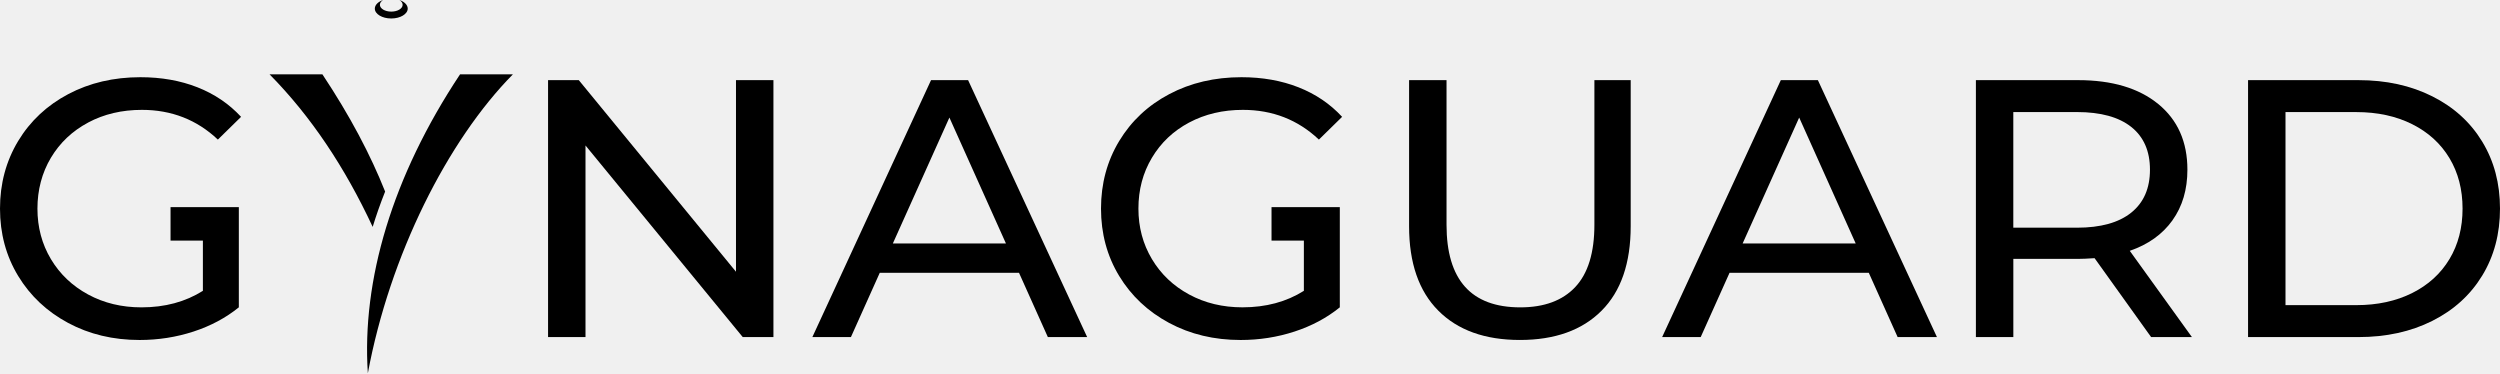
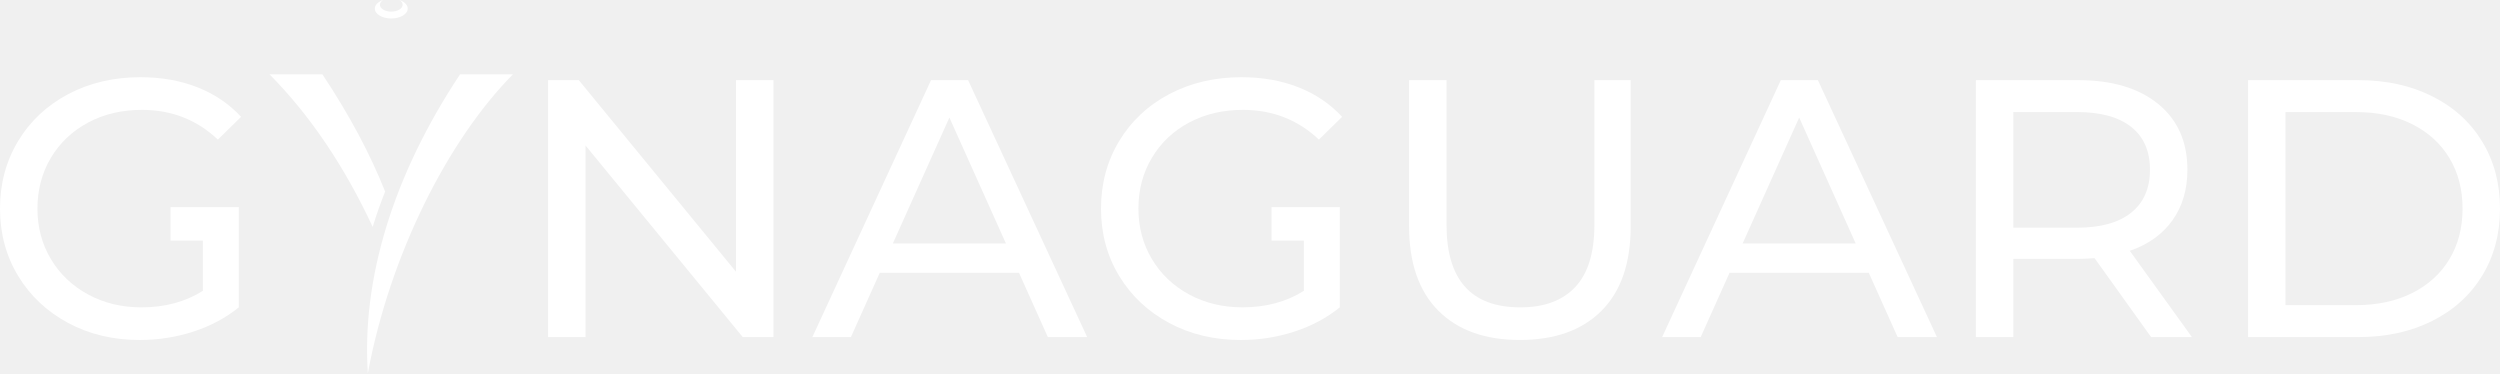
<svg xmlns="http://www.w3.org/2000/svg" id="Layer_2" viewBox="0 0 936.12 139.77">
  <defs>
-     <style>.cls-1{fill:#ee5388;}</style>
+     <style>.cls-1{fill:"white";}</style>
  </defs>
  <g id="Layer_1-2">
-     <path className="cls-1" d="m137.74,139.77c8.18-44.09,29.83-87.13,54.32-111.94h-19.79c-25.42,38.28-36.85,77.15-34.53,111.94Z" />
-     <path className="cls-1" d="m144.21,71.73c-5.45-13.72-13.12-28.29-23.49-43.9h-19.79c15.5,15.7,28.26,34.89,38.62,57.13,1.32-4.32,2.87-8.73,4.66-13.23Z" />
-     <path className="cls-1" d="m146.51,6.92c3.4,0,6.16-1.66,6.16-3.7,0-1.37-1.24-2.57-3.09-3.21.74.46,1.19,1.09,1.19,1.78,0,1.42-1.9,2.56-4.26,2.56s-4.26-1.15-4.26-2.56c0-.69.45-1.31,1.19-1.78-1.84.64-3.09,1.84-3.09,3.21,0,2.05,2.75,3.7,6.15,3.7Z" />
-     <path className="cls-1" d="m445.28,45.88c5.94-3.16,12.64-4.74,20.12-4.74,11.12,0,20.61,3.71,28.46,11.13l8.69-8.52c-4.49-4.86-9.93-8.54-16.33-11.06-6.4-2.52-13.53-3.78-21.38-3.78-10,0-19,2.11-26.98,6.32-7.99,4.21-14.25,10.08-18.79,17.59-4.53,7.51-6.8,15.94-6.8,25.29,0,9.35,2.27,17.75,6.8,25.22,4.53,7.47,10.77,13.33,18.71,17.59,7.94,4.26,16.87,6.39,26.77,6.39,7.01,0,13.73-1.05,20.18-3.16,6.45-2.11,12.1-5.13,16.96-9.07v-24.98s0-12.54,0-12.54h-13.46s-12.11,0-12.11,0v12.54s12.11,0,12.11,0v18.8c-6.54,4.12-14.2,6.18-22.99,6.18-7.38,0-14.04-1.6-19.97-4.81-5.93-3.21-10.58-7.63-13.94-13.26-3.37-5.64-5.05-11.94-5.05-18.9,0-7.06,1.68-13.4,5.05-19.03,3.36-5.64,8.01-10.04,13.94-13.2Z" />
-     <path className="cls-1" d="m929.46,53.03c-4.44-7.29-10.68-12.94-18.72-16.97-8.03-4.03-17.24-6.05-27.61-6.05h-41.35s0,96.21,0,96.21h41.35c10.37,0,19.58-2.02,27.61-6.05,8.04-4.03,14.28-9.69,18.72-16.97,4.44-7.28,6.66-15.65,6.66-25.08,0-9.44-2.22-17.8-6.66-25.08Zm-12.26,43.98c-3.27,5.45-7.92,9.69-13.95,12.71-6.03,3.02-13.01,4.54-20.96,4.54h-26.49s0-72.29,0-72.29h26.49c7.94,0,14.93,1.51,20.96,4.54,6.03,3.02,10.67,7.26,13.95,12.71,3.27,5.45,4.9,11.75,4.9,18.9,0,7.15-1.63,13.45-4.9,18.9Z" />
-     <path className="cls-1" d="m813.46,82.51c3.74-5.22,5.61-11.55,5.61-18.97,0-10.44-3.64-18.64-10.93-24.6-7.29-5.95-17.29-8.93-30-8.93h-38.27s0,96.21,0,96.21h14.02s0-29.28,0-29.28h24.25c1.5,0,3.55-.09,6.17-.27l21.17,29.55h15.28s-23.27-32.3-23.27-32.3c6.92-2.38,12.24-6.19,15.98-11.41Zm-35.75,2.75h-23.83s0-43.3,0-43.3h23.83c8.88,0,15.65,1.86,20.33,5.57,4.67,3.71,7.01,9.05,7.01,16.01,0,6.97-2.33,12.32-7.01,16.08-4.67,3.75-11.45,5.64-20.33,5.64Z" />
-     <path className="cls-1" d="m666.83,30l-44.44,96.21h14.44s10.79-24.05,10.79-24.05h52.15s10.79,24.05,10.79,24.05h14.72s-44.58-96.21-44.58-96.21h-13.88Zm-14.3,61.16l21.17-47.14,21.16,47.14h-42.33Z" />
-     <path className="cls-1" d="m597.02,84.16c0,10.45-2.38,18.21-7.15,23.3-4.76,5.08-11.63,7.63-20.6,7.63-18.41,0-27.62-10.31-27.62-30.92V30s-14.02,0-14.02,0v54.7c0,13.75,3.64,24.28,10.93,31.61,7.29,7.33,17.48,10.99,30.56,10.99,13.08,0,23.27-3.64,30.56-10.93,7.29-7.28,10.93-17.84,10.93-31.68V30s-13.59,0-13.59,0v54.15Z" />
-     <path className="cls-1" d="m33.01,45.88c5.93-3.16,12.64-4.74,20.12-4.74,11.12,0,20.61,3.71,28.45,11.13l8.69-8.52c-4.49-4.85-9.93-8.54-16.33-11.06-6.4-2.52-13.53-3.78-21.38-3.78-10,0-19,2.11-26.98,6.32-7.99,4.22-14.25,10.08-18.79,17.59C2.27,60.33,0,68.76,0,78.11c0,9.34,2.27,17.75,6.8,25.22,4.53,7.47,10.77,13.33,18.71,17.59,7.94,4.26,16.87,6.39,26.77,6.39,7.01,0,13.73-1.06,20.18-3.16,6.45-2.11,12.1-5.13,16.97-9.07v-24.98s0-12.54,0-12.54h-13.46s-12.11,0-12.11,0v12.54s12.11,0,12.11,0v18.8c-6.54,4.12-14.21,6.19-22.99,6.19-7.38,0-14.04-1.6-19.97-4.81-5.93-3.21-10.58-7.63-13.95-13.26-3.36-5.63-5.04-11.93-5.04-18.9s1.68-13.4,5.04-19.04c3.37-5.64,8.02-10.03,13.95-13.19Z" />
-     <path className="cls-1" d="m348.63,30l-44.44,96.21h14.44s10.79-24.05,10.79-24.05h52.15s10.79,24.05,10.79,24.05h14.72s-44.58-96.21-44.58-96.21h-13.88Zm-14.3,61.16l21.17-47.14,21.17,47.14h-42.33Z" />
-     <polygon className="cls-1" points="275.59 101.75 216.72 30 205.22 30 205.22 126.21 219.24 126.21 219.24 54.47 278.11 126.21 289.61 126.21 289.61 30 275.59 30 275.59 101.75" />
+     <path fill="white" d="m137.74,139.77c8.18-44.09,29.83-87.13,54.32-111.94h-19.79c-25.42,38.28-36.85,77.15-34.53,111.94Z" />
+     <path fill="white" d="m144.21,71.73c-5.45-13.72-13.12-28.29-23.49-43.9h-19.79c15.5,15.7,28.26,34.89,38.62,57.13,1.32-4.32,2.87-8.73,4.66-13.23Z" />
+     <path fill="white" d="m146.51,6.92c3.4,0,6.16-1.66,6.16-3.7,0-1.37-1.24-2.57-3.09-3.21.74.46,1.19,1.09,1.19,1.78,0,1.42-1.9,2.56-4.26,2.56s-4.26-1.15-4.26-2.56c0-.69.45-1.31,1.19-1.78-1.84.64-3.09,1.84-3.09,3.21,0,2.05,2.75,3.7,6.15,3.7Z" />
+     <path fill="white" d="m445.28,45.88c5.94-3.16,12.64-4.74,20.12-4.74,11.12,0,20.61,3.71,28.46,11.13l8.69-8.52c-4.49-4.86-9.93-8.54-16.33-11.06-6.4-2.52-13.53-3.78-21.38-3.78-10,0-19,2.11-26.98,6.32-7.99,4.21-14.25,10.08-18.79,17.59-4.53,7.51-6.8,15.94-6.8,25.29,0,9.35,2.27,17.75,6.8,25.22,4.53,7.47,10.77,13.33,18.71,17.59,7.94,4.26,16.87,6.39,26.77,6.39,7.01,0,13.73-1.05,20.18-3.16,6.45-2.11,12.1-5.13,16.96-9.07v-24.98s0-12.54,0-12.54h-13.46s-12.11,0-12.11,0v12.54s12.11,0,12.11,0v18.8c-6.54,4.12-14.2,6.18-22.99,6.18-7.38,0-14.04-1.6-19.97-4.81-5.93-3.21-10.58-7.63-13.94-13.26-3.37-5.64-5.05-11.94-5.05-18.9,0-7.06,1.68-13.4,5.05-19.03,3.36-5.64,8.01-10.04,13.94-13.2Z" />
+     <path fill="white" d="m929.46,53.03c-4.44-7.29-10.68-12.94-18.72-16.97-8.03-4.03-17.24-6.05-27.61-6.05h-41.35s0,96.21,0,96.21h41.35c10.37,0,19.58-2.02,27.61-6.05,8.04-4.03,14.28-9.69,18.72-16.97,4.44-7.28,6.66-15.65,6.66-25.08,0-9.44-2.22-17.8-6.66-25.08Zm-12.26,43.98c-3.27,5.45-7.92,9.69-13.95,12.71-6.03,3.02-13.01,4.54-20.96,4.54h-26.49s0-72.29,0-72.29h26.49c7.94,0,14.93,1.51,20.96,4.54,6.03,3.02,10.67,7.26,13.95,12.71,3.27,5.45,4.9,11.75,4.9,18.9,0,7.15-1.63,13.45-4.9,18.9Z" />
+     <path fill="white" d="m813.46,82.51c3.74-5.22,5.61-11.55,5.61-18.97,0-10.44-3.64-18.64-10.93-24.6-7.29-5.95-17.29-8.93-30-8.93h-38.27s0,96.21,0,96.21h14.02s0-29.28,0-29.28h24.25c1.5,0,3.55-.09,6.17-.27l21.17,29.55h15.28s-23.27-32.3-23.27-32.3c6.92-2.38,12.24-6.19,15.98-11.41Zm-35.75,2.75h-23.83s0-43.3,0-43.3h23.83c8.88,0,15.65,1.86,20.33,5.57,4.67,3.71,7.01,9.05,7.01,16.01,0,6.97-2.33,12.32-7.01,16.08-4.67,3.75-11.45,5.64-20.33,5.64Z" />
+     <path fill="white" d="m666.83,30l-44.44,96.21h14.44s10.79-24.05,10.79-24.05h52.15s10.79,24.05,10.79,24.05h14.72s-44.58-96.21-44.58-96.21h-13.88Zm-14.3,61.16l21.17-47.14,21.16,47.14h-42.33Z" />
+     <path fill="white" d="m597.02,84.16c0,10.45-2.38,18.21-7.15,23.3-4.76,5.08-11.63,7.63-20.6,7.63-18.41,0-27.62-10.31-27.62-30.92V30s-14.02,0-14.02,0v54.7c0,13.75,3.64,24.28,10.93,31.61,7.29,7.33,17.48,10.99,30.56,10.99,13.08,0,23.27-3.64,30.56-10.93,7.29-7.28,10.93-17.84,10.93-31.68V30s-13.59,0-13.59,0v54.15Z" />
+     <path fill="white" d="m33.01,45.88c5.93-3.16,12.64-4.74,20.12-4.74,11.12,0,20.61,3.71,28.45,11.13l8.69-8.52c-4.49-4.85-9.93-8.54-16.33-11.06-6.4-2.52-13.53-3.78-21.38-3.78-10,0-19,2.11-26.98,6.32-7.99,4.22-14.25,10.08-18.79,17.59C2.27,60.33,0,68.76,0,78.11c0,9.34,2.27,17.75,6.8,25.22,4.53,7.47,10.77,13.33,18.71,17.59,7.94,4.26,16.87,6.39,26.77,6.39,7.01,0,13.73-1.06,20.18-3.16,6.45-2.11,12.1-5.13,16.97-9.07v-24.98s0-12.54,0-12.54h-13.46s-12.11,0-12.11,0v12.54s12.11,0,12.11,0v18.8c-6.54,4.12-14.21,6.19-22.99,6.19-7.38,0-14.04-1.6-19.97-4.81-5.93-3.21-10.58-7.63-13.95-13.26-3.36-5.63-5.04-11.93-5.04-18.9s1.68-13.4,5.04-19.04c3.37-5.64,8.02-10.03,13.95-13.19Z" />
+     <path fill="white" d="m348.63,30l-44.44,96.21h14.44s10.79-24.05,10.79-24.05h52.15s10.79,24.05,10.79,24.05h14.72s-44.58-96.21-44.58-96.21h-13.88Zm-14.3,61.16l21.17-47.14,21.17,47.14h-42.33Z" />
+     <polygon fill="white" points="275.59 101.75 216.72 30 205.22 30 205.22 126.21 219.24 126.21 219.24 54.47 278.11 126.21 289.61 126.21 289.61 30 275.59 30 275.59 101.75" />
  </g>
</svg>
